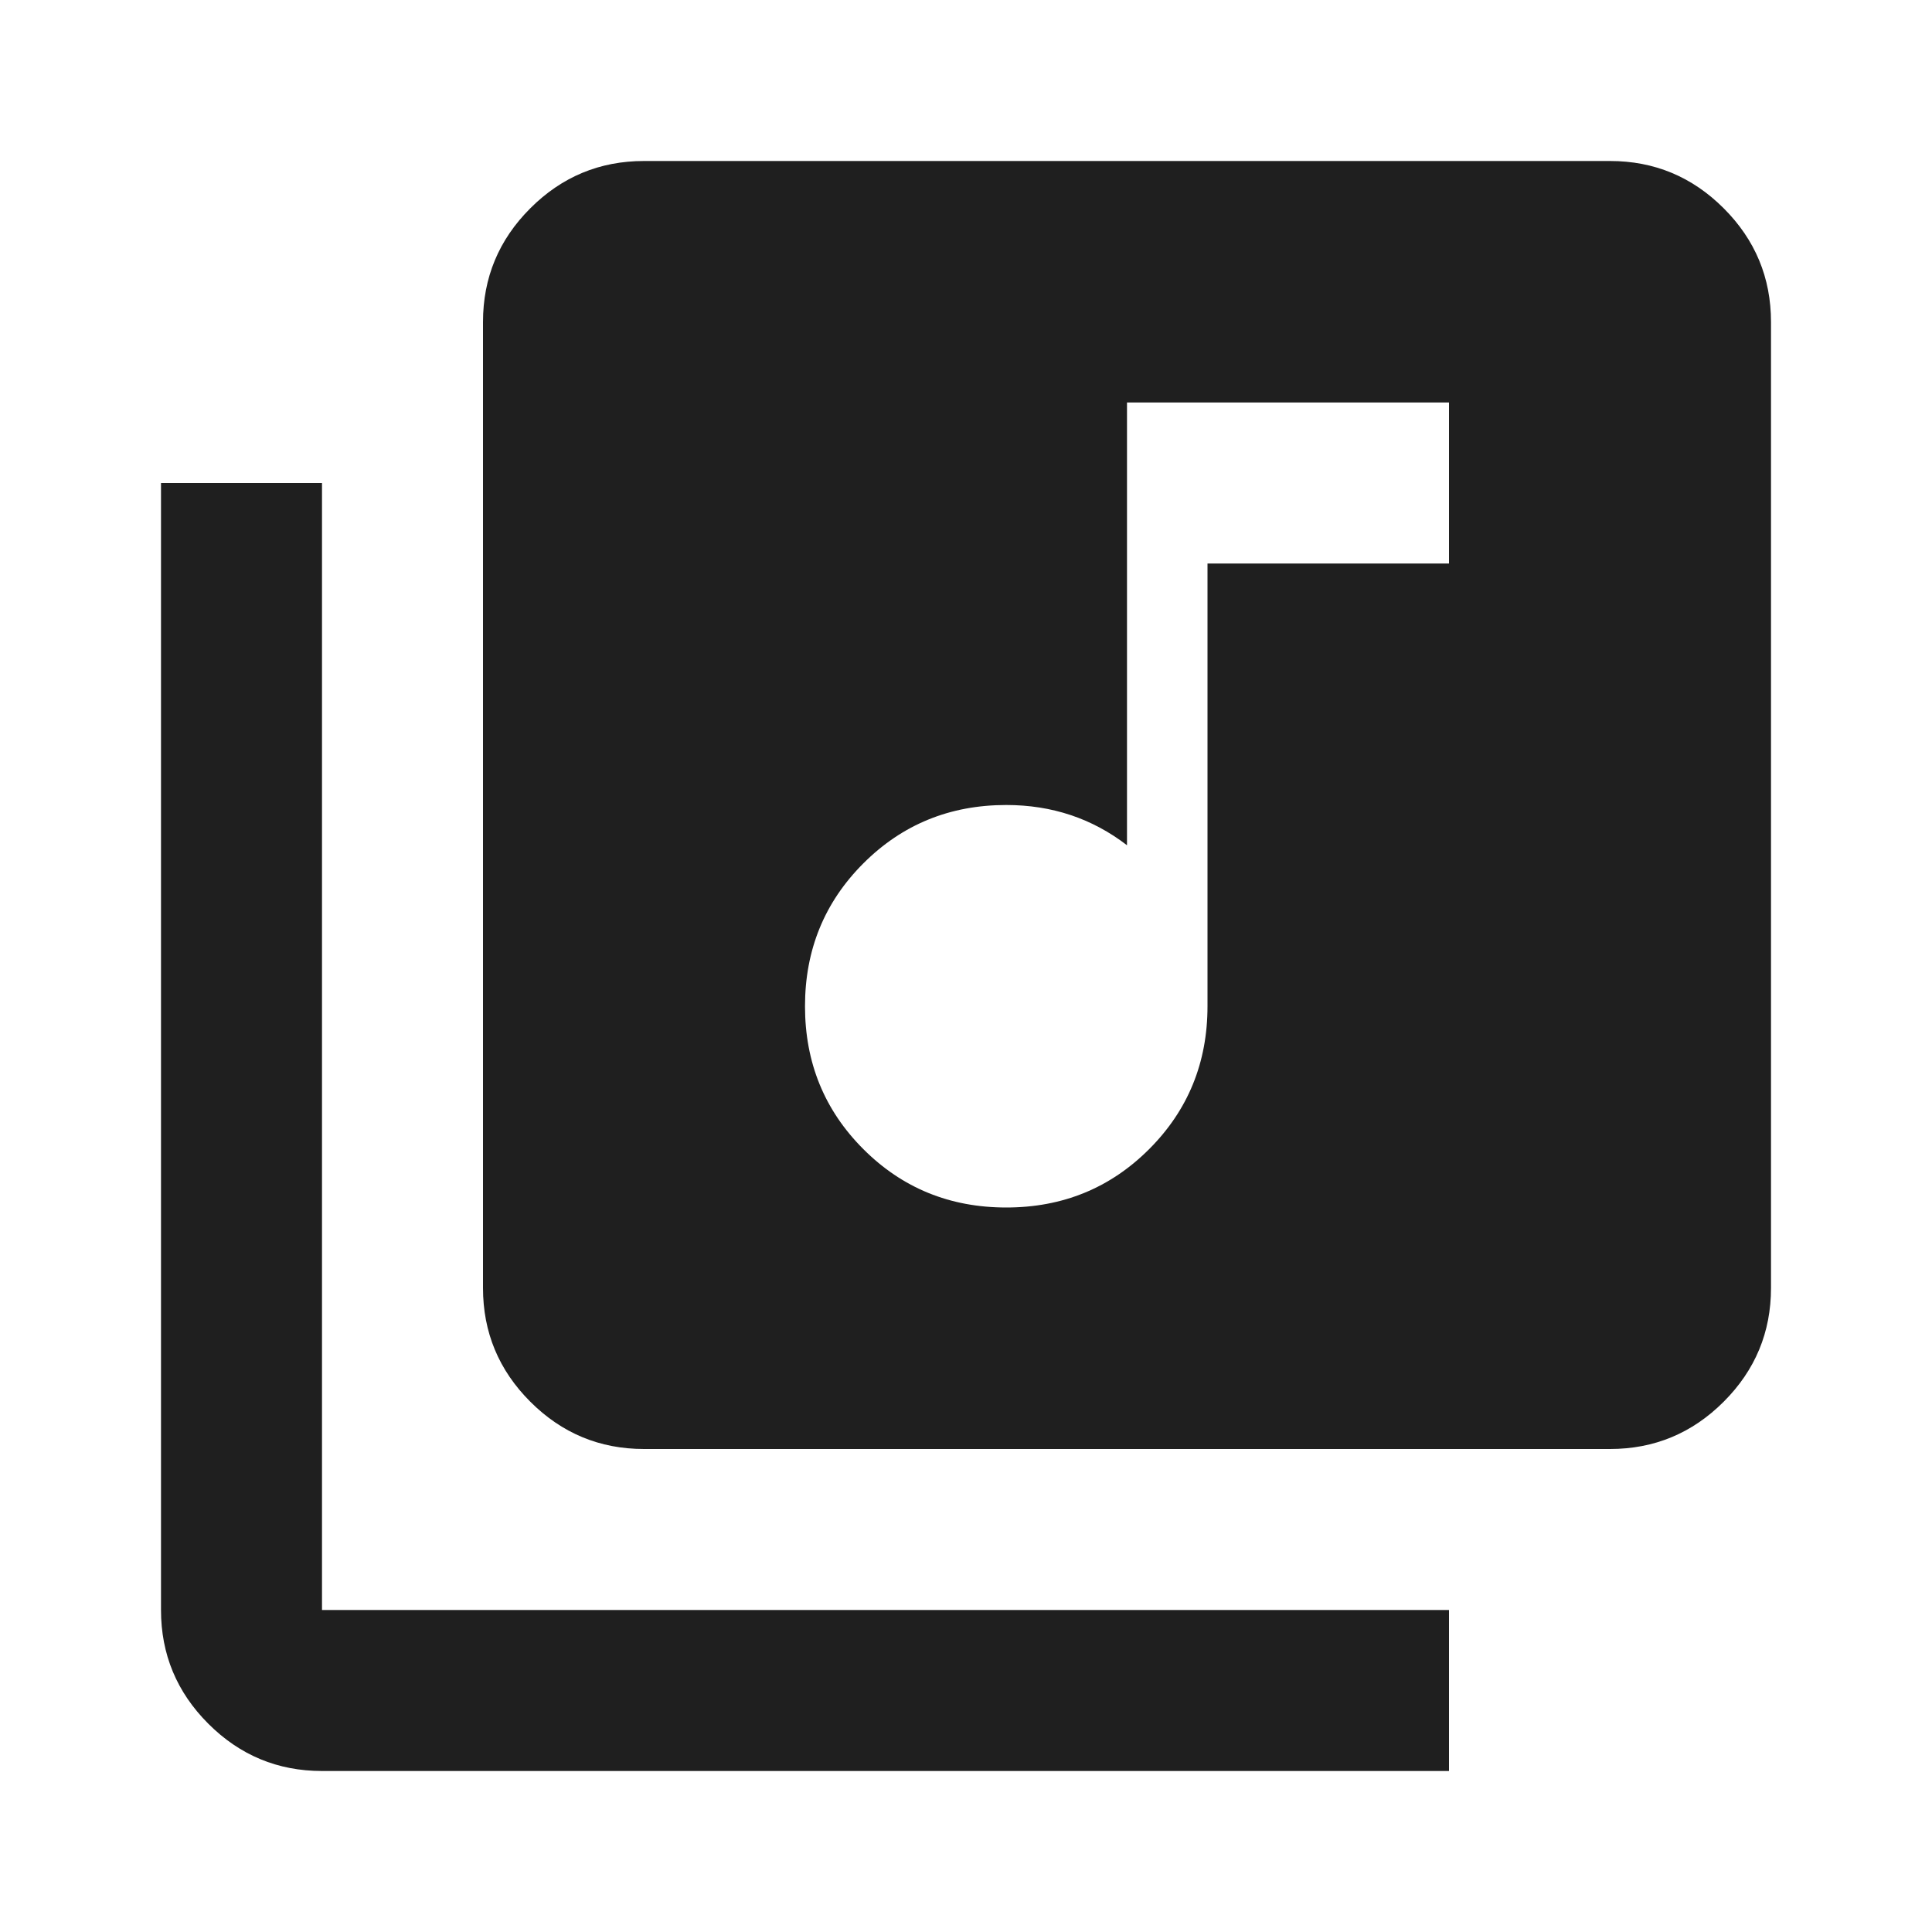
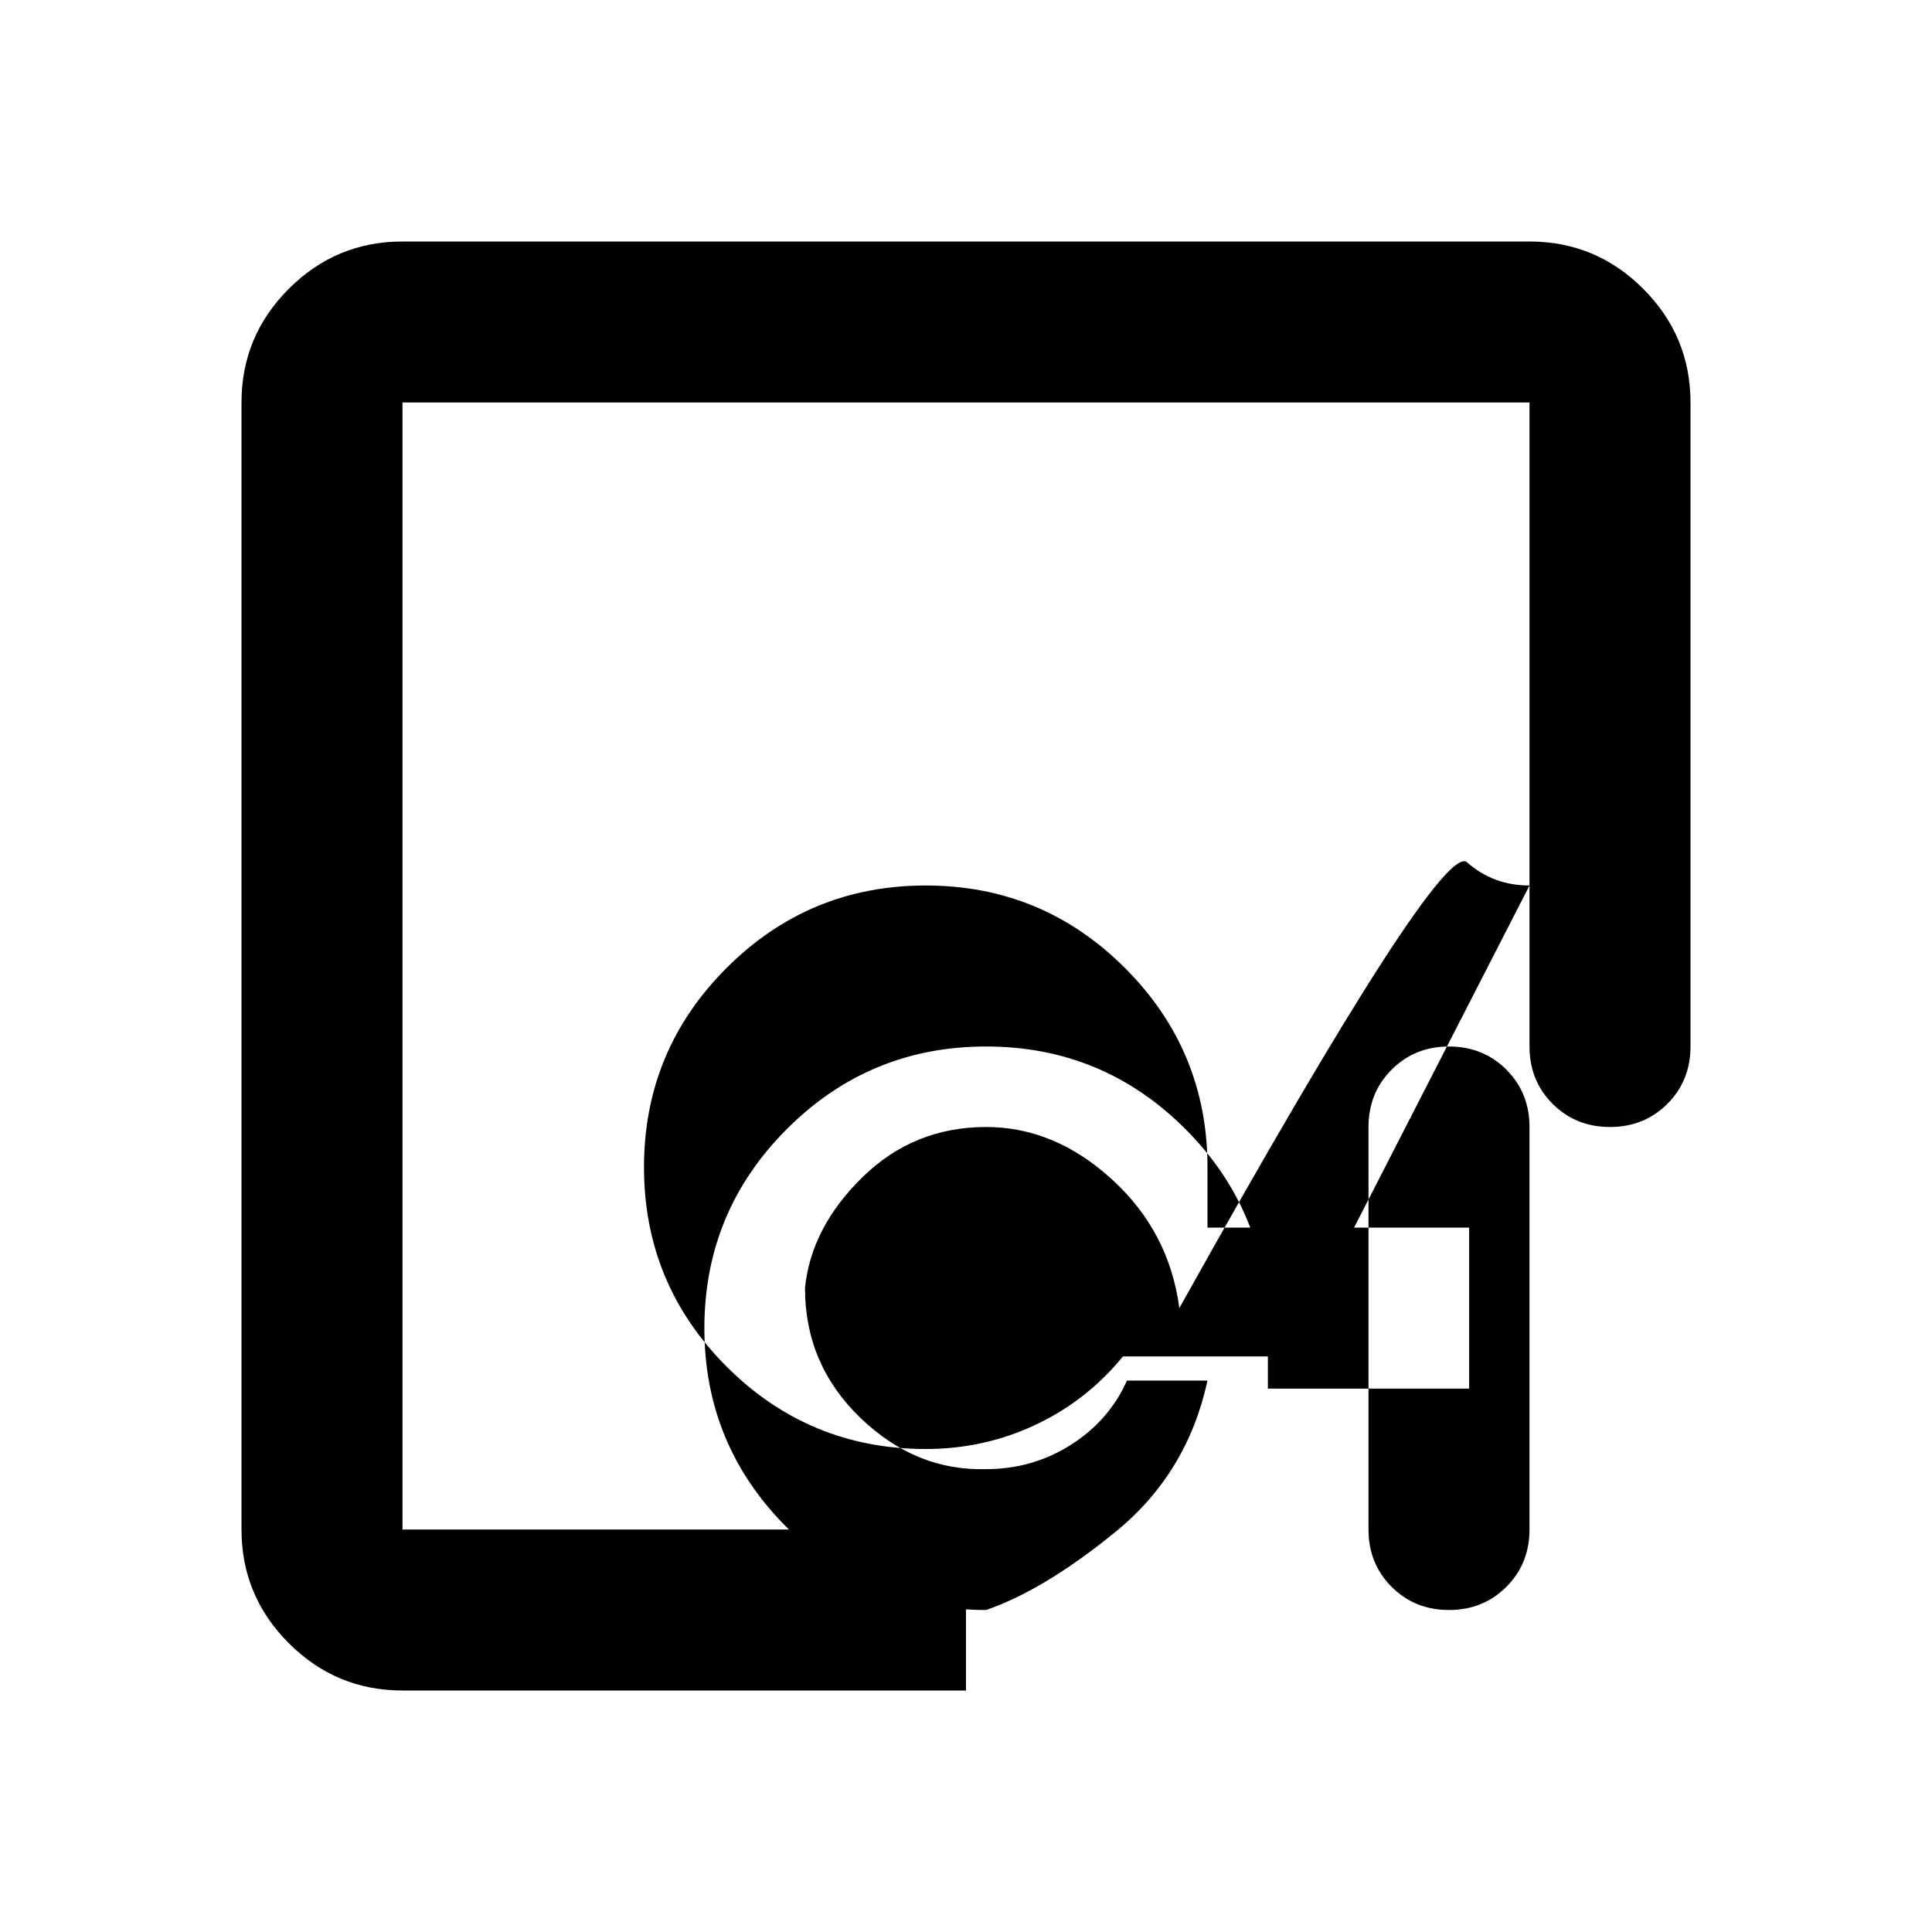
- <svg xmlns="http://www.w3.org/2000/svg" height="24px" viewBox="0 -960 960 960" width="24px" fill="#1f1f1f">
-   <path d="M500-360q42 0 71-29t29-71v-220h120v-80H560v220q-13-10-28-15t-32-5q-42 0-71 29t-29 71q0 42 29 71t71 29ZM320-240q-33 0-56.5-23.5T240-320v-480q0-33 23.5-56.5T320-880h480q33 0 56.5 23.5T880-800v480q0 33-23.5 56.5T800-240H320ZM160-80q-33 0-56.5-23.5T80-160v-560h80v560h560v80H160Z" />
+ <svg xmlns="http://www.w3.org/2000/svg" height="24" viewBox="0 -960 960 960" width="24">
+   <path d="M200-120q-33 0-56.5-23.5T120-200v-560q0-33 23.5-56.5T200-840h560q33 0 56.5 23.5T840-760v280h-80v-280H200v560h280v80H200Zm520-40q-17 0-28.5-11.5T680-200v-200q0-17 11.5-28.5T720-440q17 0 28.5 11.5T760-400v200q0 17-11.5 28.5T720-160Zm-80-200v200-200Zm160-40q-17 0-28.5-11.5T760-440v-80q0-17 11.5-28.5T800-560q17 0 28.5 11.5T840-520v80q0 17-11.5 28.5T800-400Zm-40-120q-18 0-31-11.5T586-310q-5-38-33.5-64t-62.5-26q-36 0-61.5 25T400-320q0 38 27.5 64.5T490-230q23 0 42-12t28-32h40q-10 46-45.5 75T490-160q-58 0-99-41t-41-99q0-58 41-99t99-41q58 0 99 41t41 99v30h100v-80H600v-30q0-58-41-99t-99-41q-58 0-99 41t-41 99q0 58 41 99t99 41q29 0 54.5-12t43.5-34h82Z" />
</svg>
